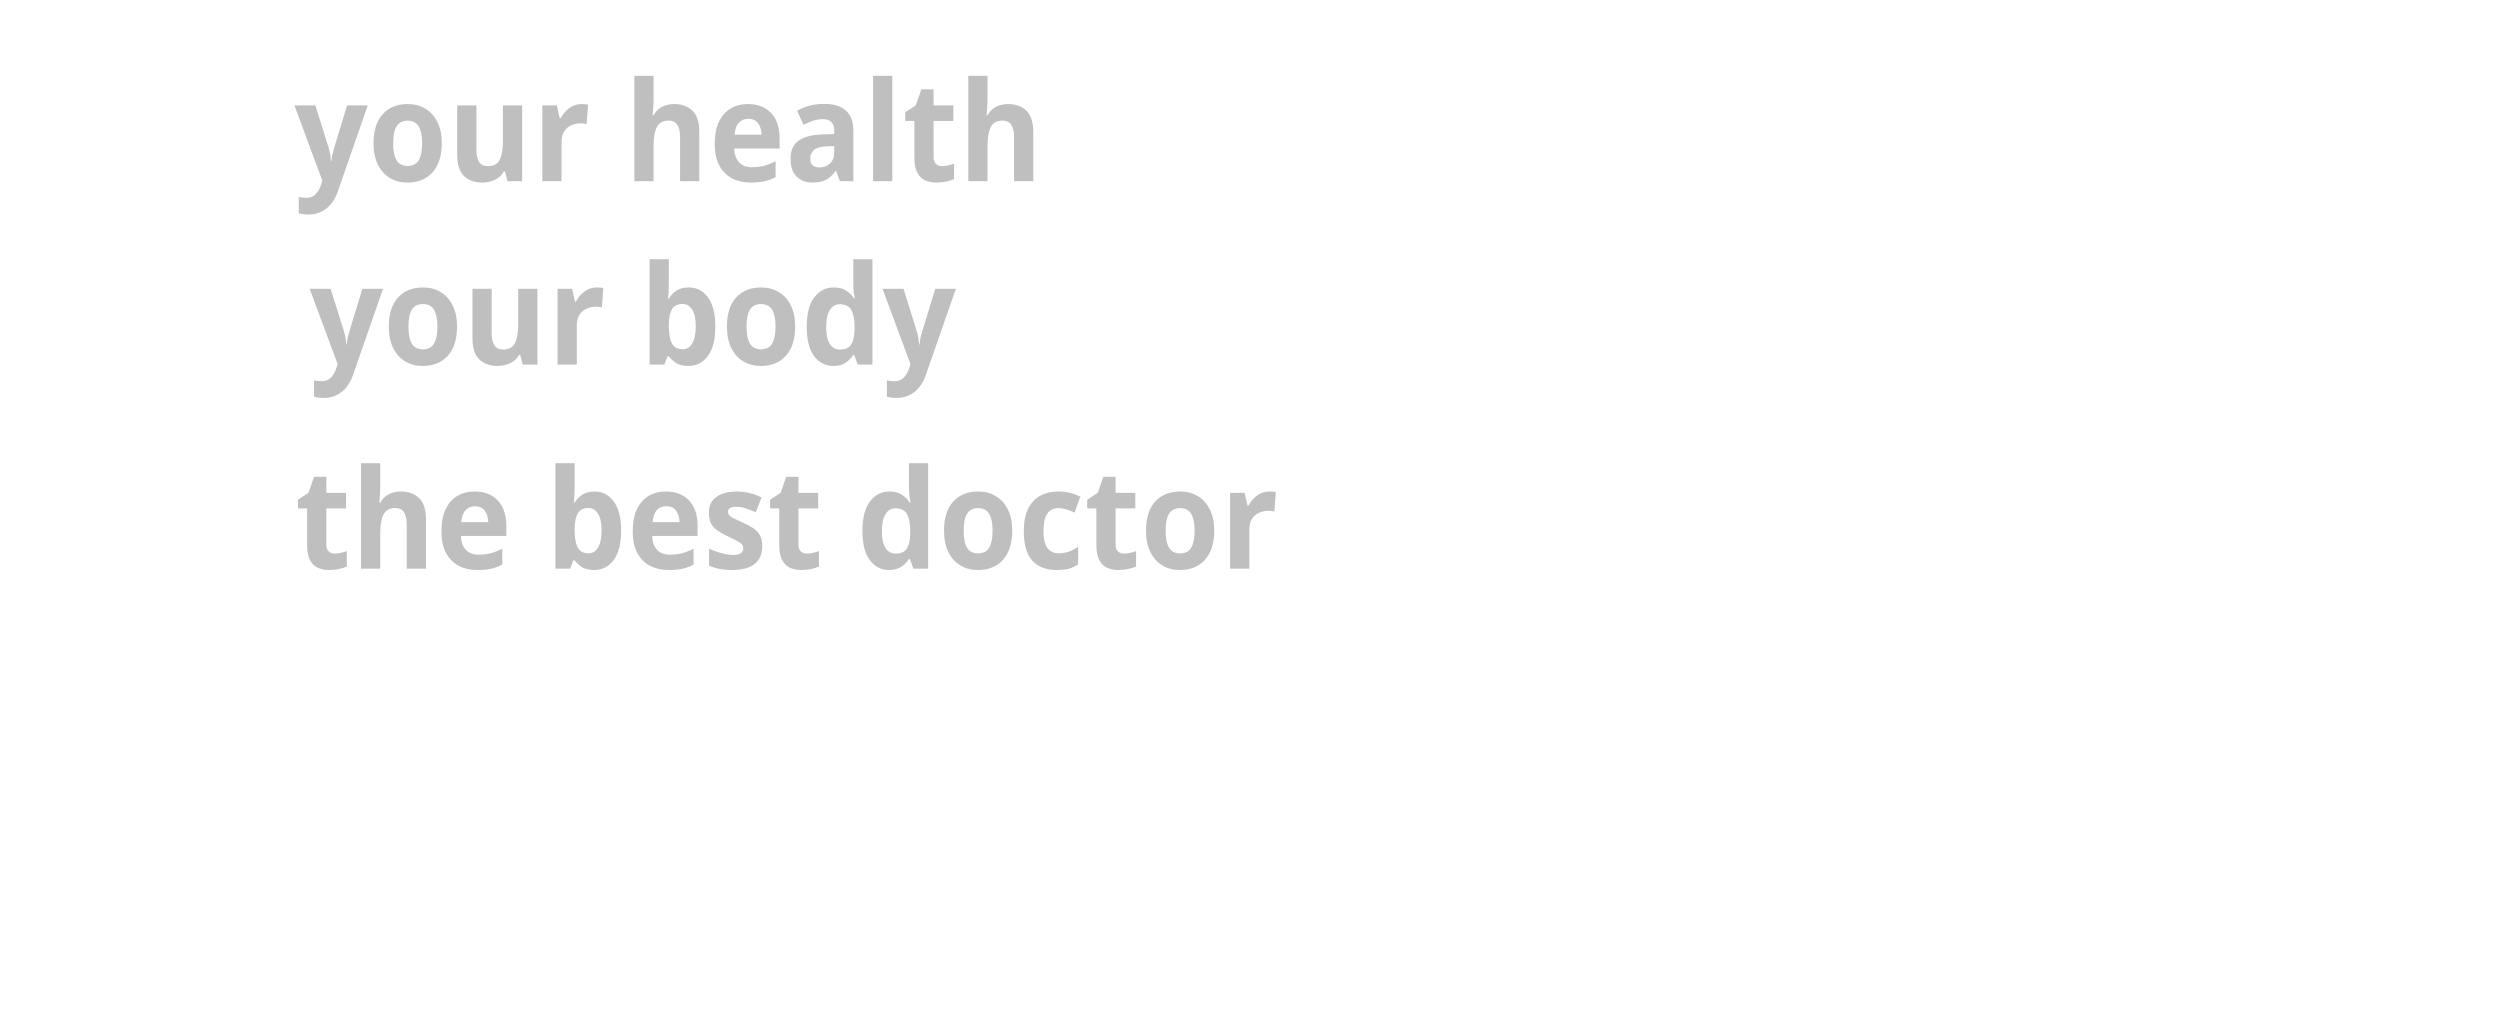
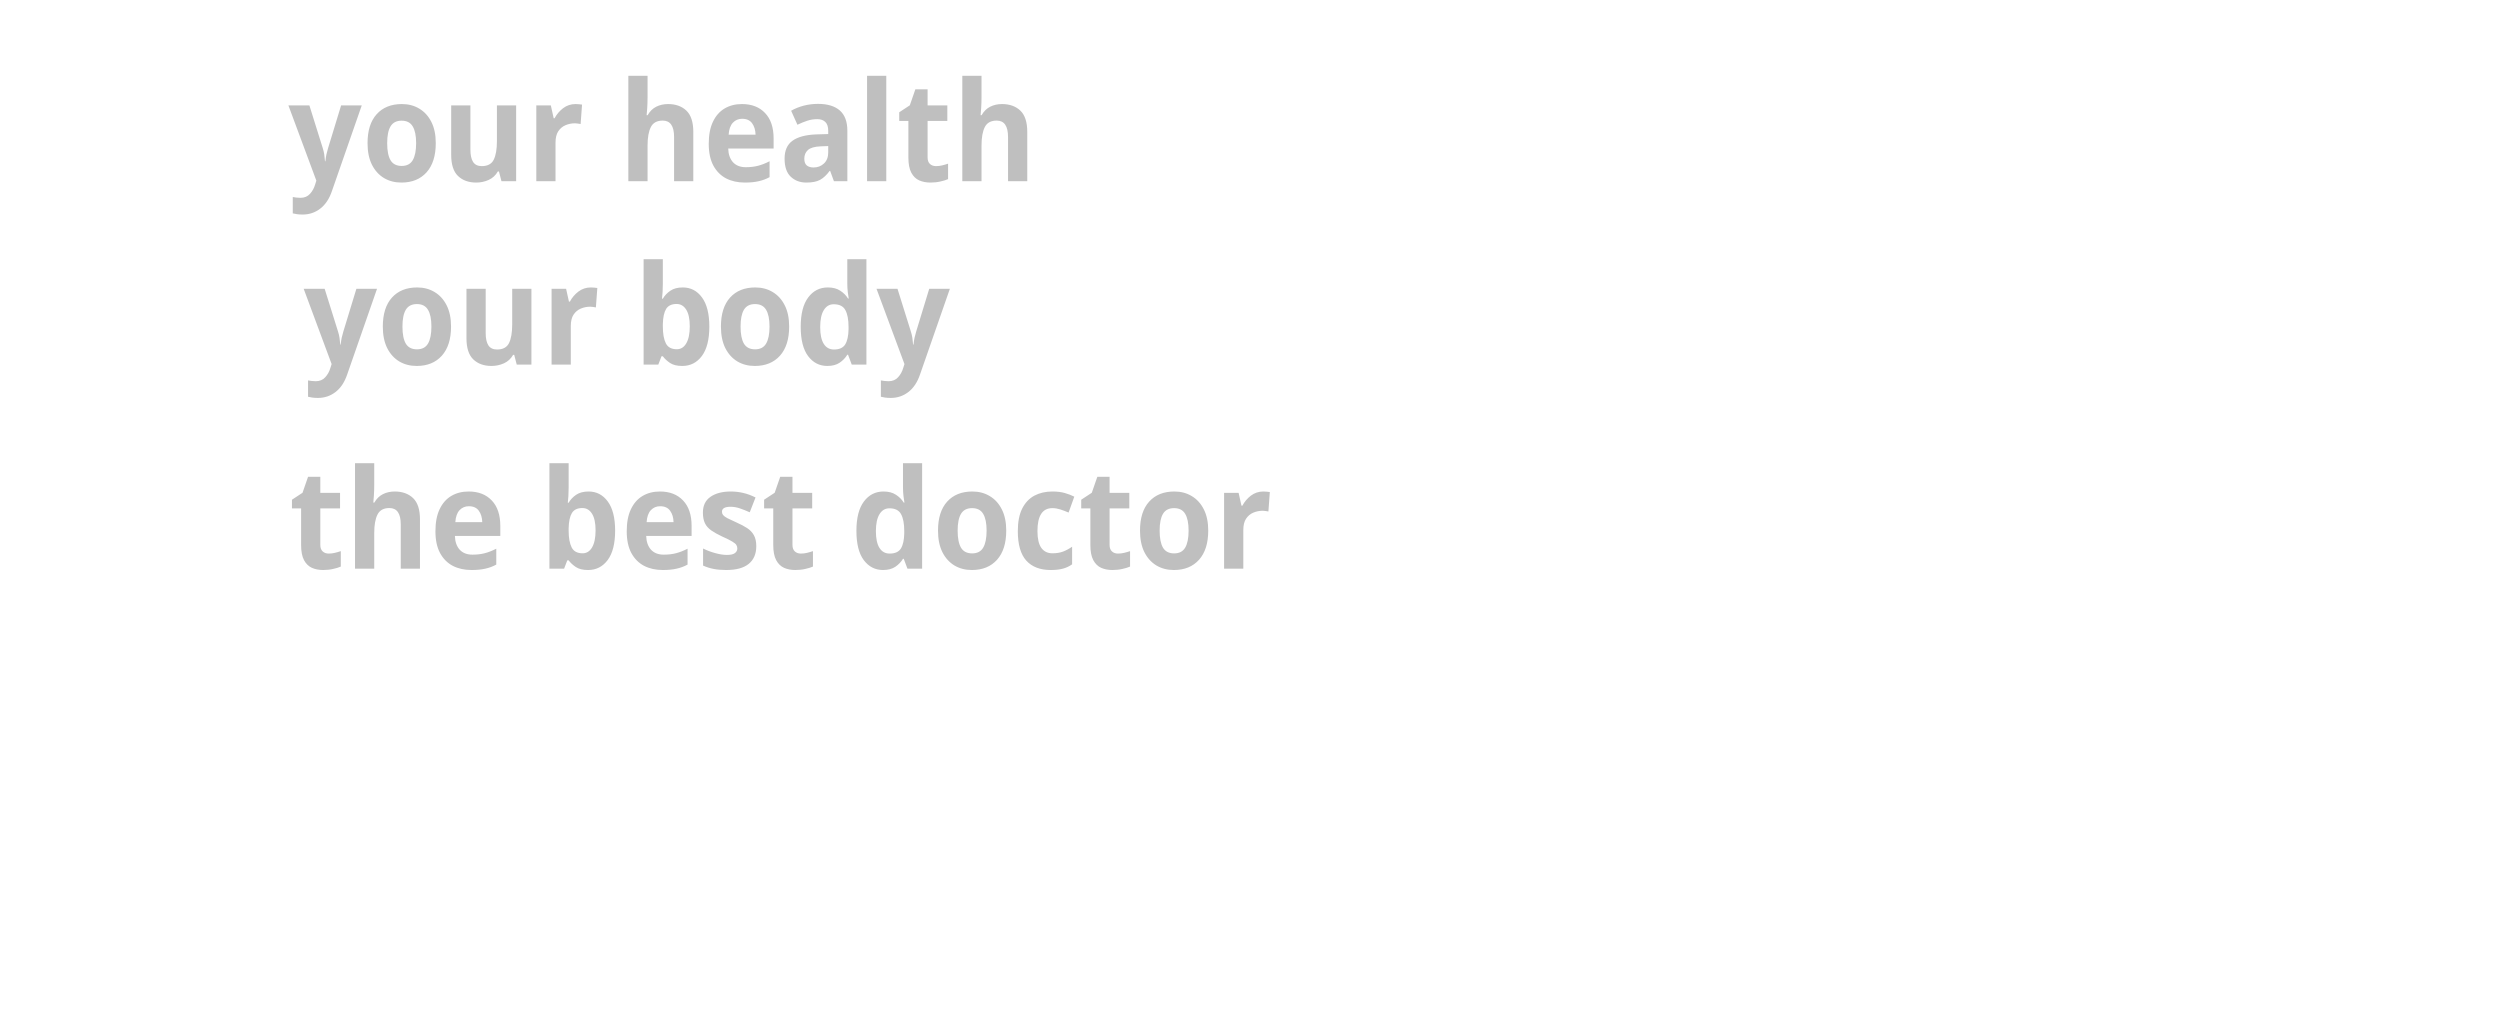
<svg xmlns="http://www.w3.org/2000/svg" width="1250" height="512">
  <g>
-     <text stroke="#000000" transform="matrix(2.685431,0,0,2.890909,-393.6692,-188.5273) " font-weight="bold" xml:space="preserve" text-anchor="middle" font-family="Sans-serif" font-size="24" id="svg_1" y="96.553" x="271.095" stroke-width="0" fill="#bfbfbf">your health</text>
-     <text id="svg_2" stroke="#000000" transform="matrix(2.685431,0,0,2.890909,-393.6692,-188.5273) " font-weight="bold" xml:space="preserve" text-anchor="middle" font-family="Sans-serif" font-size="24" y="128.275" x="264.411" stroke-width="0" fill="#bfbfbf">your body</text>
-     <text id="svg_3" stroke="#000000" transform="matrix(2.685431,0,0,2.890909,-393.6692,-188.5273) " font-weight="bold" xml:space="preserve" text-anchor="middle" font-family="Sans-serif" font-size="24" y="163.567" x="293.083" stroke-width="0" fill="#bfbfbf">the best doctor</text>
+     <text stroke="#000000" transform="matrix(2.685431,0,0,2.890909,-393.6692,-188.5273) " font-weight="bold" xml:space="preserve" text-anchor="middle" font-family="Sans-serif" font-size="24" id="svg_1" y="96.553" x="269.978" stroke-width="0" fill="#bfbfbf">your health</text>
+     <text id="svg_2" stroke="#000000" transform="matrix(2.685431,0,0,2.890909,-393.6692,-188.5273) " font-weight="bold" xml:space="preserve" text-anchor="middle" font-family="Sans-serif" font-size="24" y="128.275" x="263.294" stroke-width="0" fill="#bfbfbf">your body</text>
+     <text id="svg_3" stroke="#000000" transform="matrix(2.685431,0,0,2.890909,-393.6692,-188.5273) " font-weight="bold" xml:space="preserve" text-anchor="middle" font-family="Sans-serif" font-size="24" y="163.567" x="291.966" stroke-width="0" fill="#bfbfbf">the best doctor</text>
  </g>
</svg>
